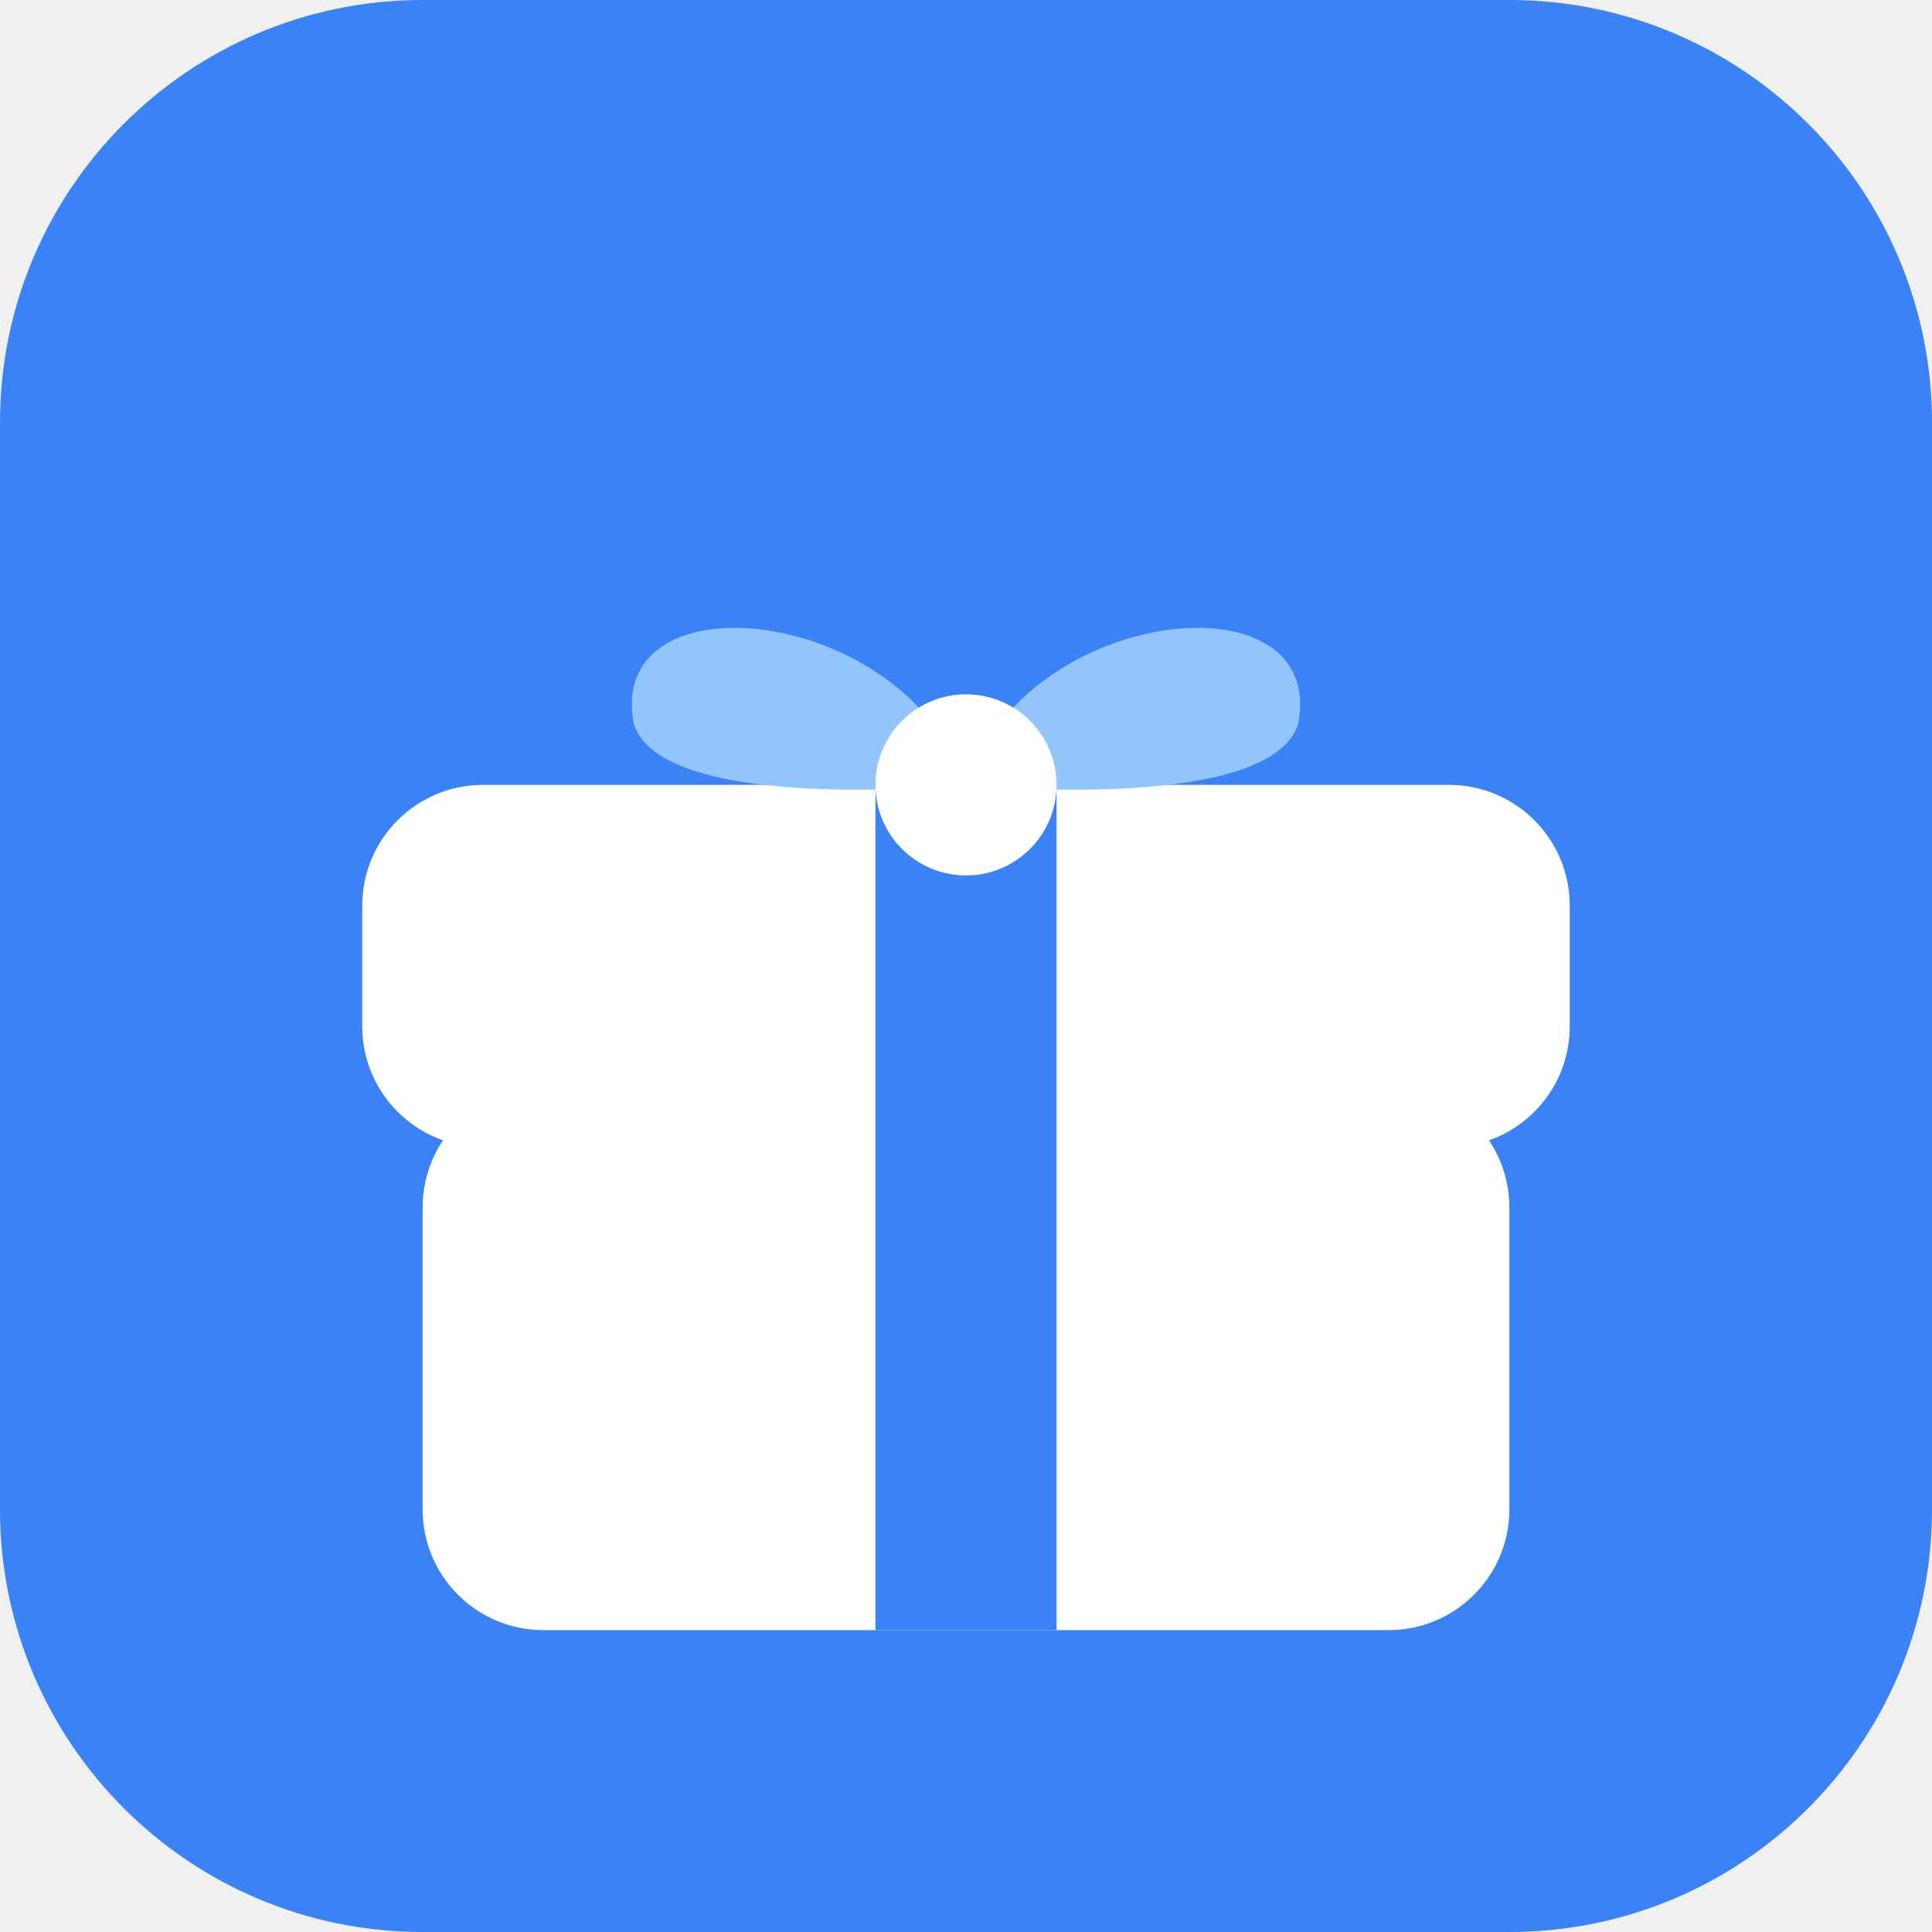
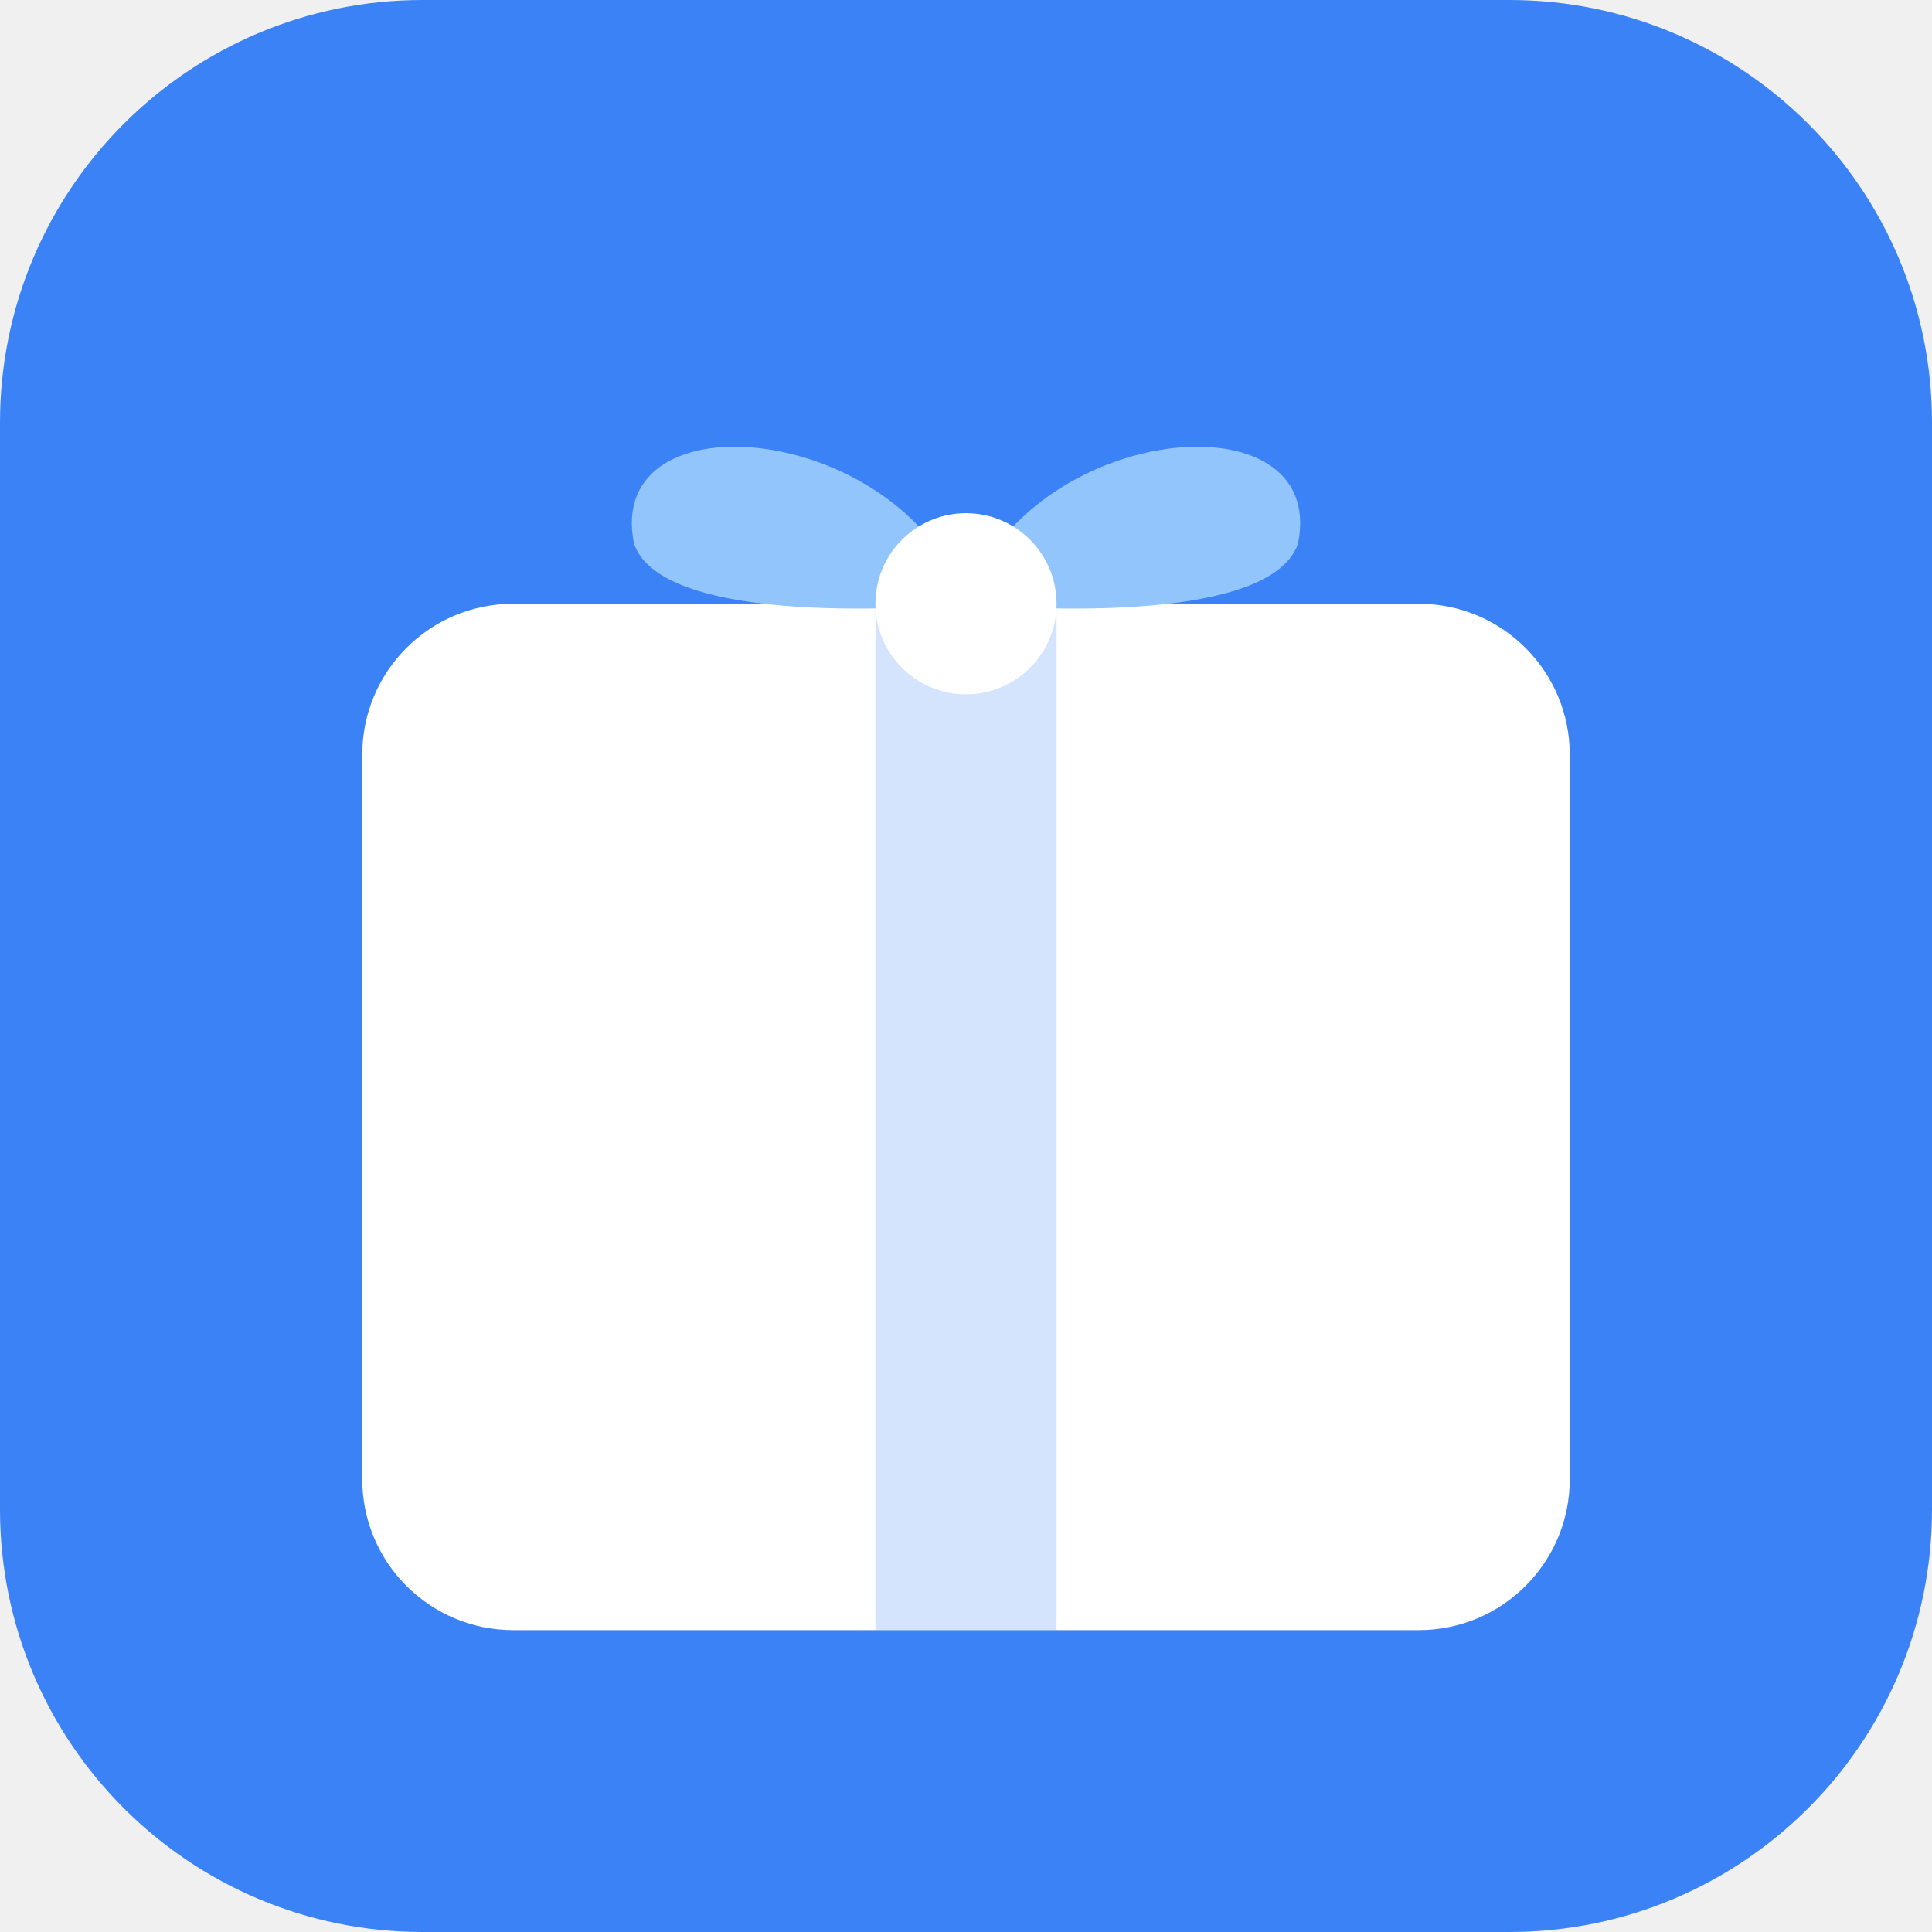
<svg xmlns="http://www.w3.org/2000/svg" viewBox="0 0 32 32" fill="none">
  <rect width="32" height="32" rx="7" fill="#3b82f6" />
-   <rect x="7" y="18" width="18" height="9" rx="2" fill="white" />
-   <rect x="6" y="13" width="20" height="6" rx="2" fill="white" />
-   <rect x="14.5" y="13" width="3" height="14" fill="#3b82f6" />
-   <path d="M16 13 C15 10 10 9.5 10.5 12 C11 13.5 16 13 16 13 Z" fill="#93c5fd" />
-   <path d="M16 13 C17 10 22 9.5 21.5 12 C21 13.5 16 13 16 13 Z" fill="#93c5fd" />
-   <circle cx="16" cy="13" r="1.5" fill="white" />
+   <rect x="6" y="10" width="20" height="17" rx="2.5" fill="white" />
+   <rect x="14.5" y="10" width="3" height="17" fill="#3b82f6" opacity="0.22" />
+   <path d="M16 10 C15 7 10 6.5 10.5 9 C11 10.5 16 10 16 10 Z" fill="#93c5fd" />
+   <path d="M16 10 C17 7 22 6.5 21.5 9 C21 10.5 16 10 16 10 Z" fill="#93c5fd" />
+   <circle cx="16" cy="10" r="1.5" fill="white" />
</svg>
